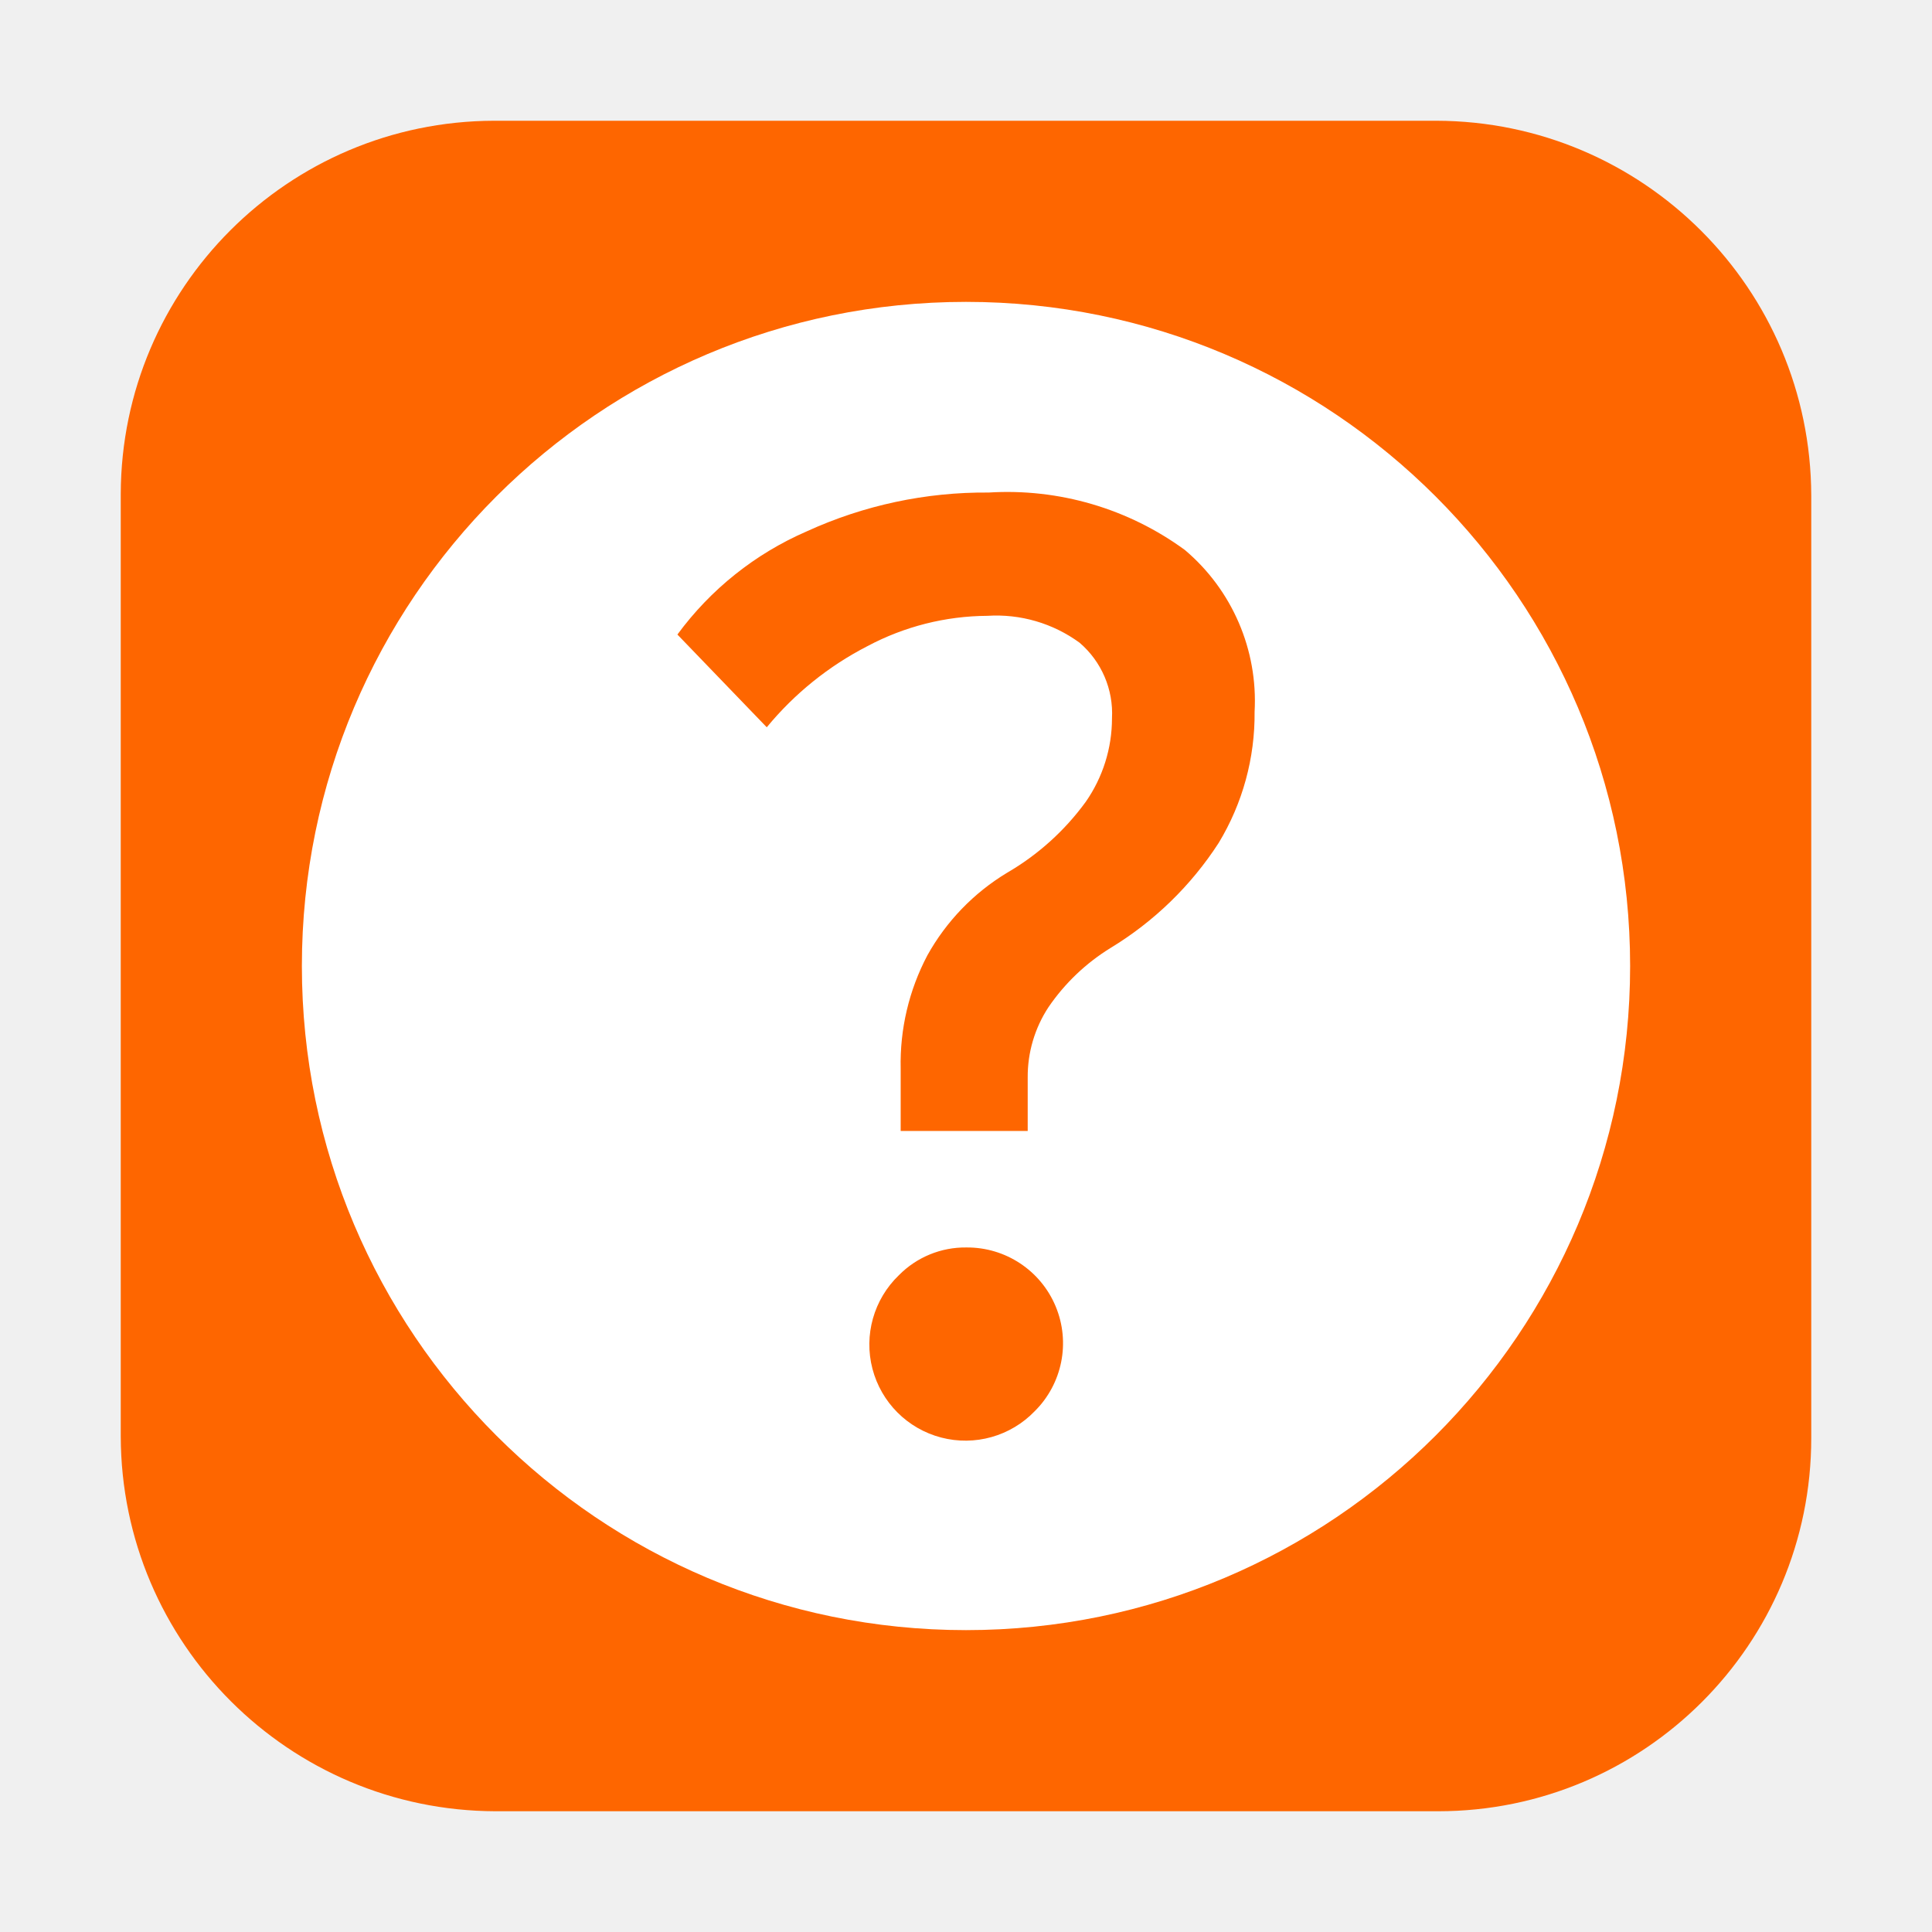
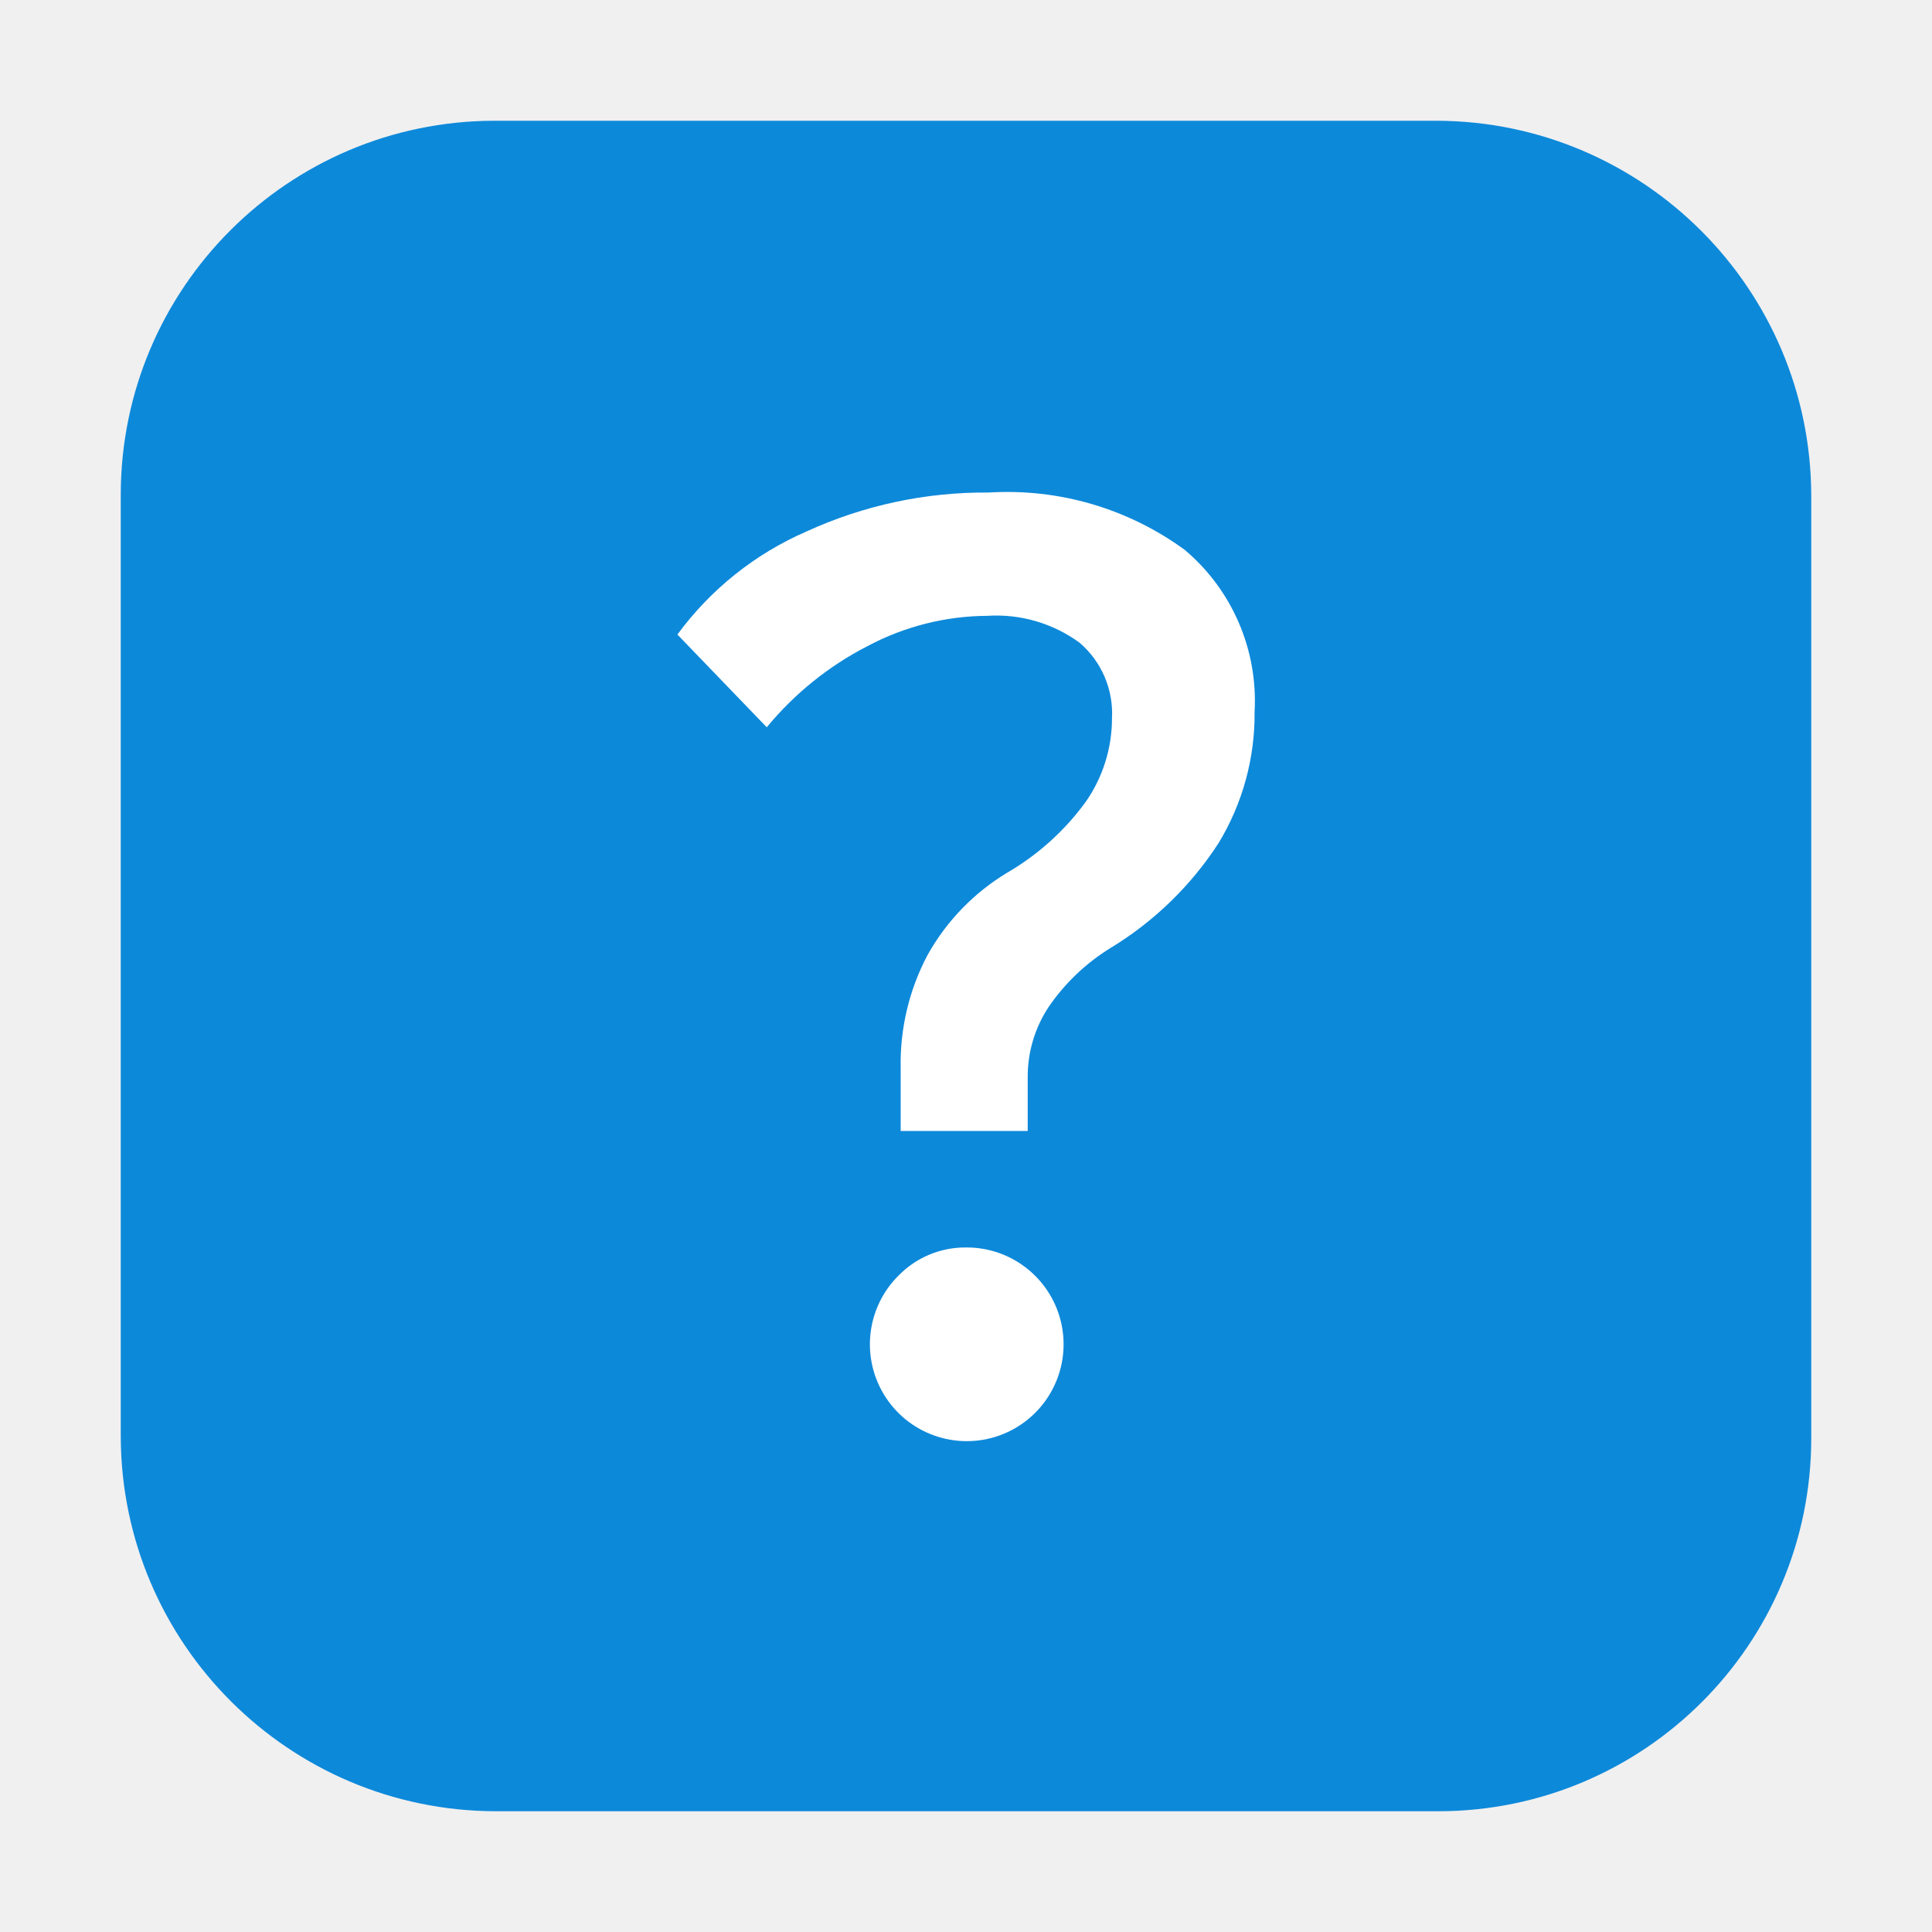
<svg xmlns="http://www.w3.org/2000/svg" height="16px" width="16px" id="svg6" viewBox="0 0 16 16">
  <defs>
-     <style>.cls-1{fill:#fe6600;}.cls-2{fill:#fff;}</style>
+     <style>.cls-1{fill:#0d89da;}.cls-2{fill:#fff;}</style>
  </defs>
  <path id="rect51" class="cls-1" d="M4.09,1h7.806A3.112,3.112,0,0,1,15,4.103V11.91A3.09,3.09,0,0,1,11.91,15H4.103A3.112,3.112,0,0,1,1,11.897V4.09A3.099,3.099,0,0,1,4.09,1Z" />
-   <circle class="cls-2" cx="8" cy="8" r="5.5" />
-   <path class="cls-1" d="M9.813,4.555a2.489,2.489,0,0,0-1.625-.476,3.547,3.547,0,0,0-1.508.322,2.622,2.622,0,0,0-1.07.854l.74.768a2.646,2.646,0,0,1,.834-.672A2.138,2.138,0,0,1,8.177,5.1a1.167,1.167,0,0,1,.764.223.771.771,0,0,1,.268.626,1.209,1.209,0,0,1-.217.691,2.129,2.129,0,0,1-.652.588,1.846,1.846,0,0,0-.66.684,1.917,1.917,0,0,0-.221.938v.516H8.511V8.924a1.048,1.048,0,0,1,.172-.583A1.704,1.704,0,0,1,9.198,7.85a2.789,2.789,0,0,0,.895-.87,2.057,2.057,0,0,0,.297-1.085A1.636,1.636,0,0,0,9.813,4.555Z" />
-   <path class="cls-1" d="M8.005,10.331a.771.771,0,0,0-.561.23.796.796,0,1,0,1.125,1.126.793.793,0,0,0-.564-1.356Z" />
+   <path class="cls-2" d="M9.813,4.555a2.489,2.489,0,0,0-1.625-.476,3.547,3.547,0,0,0-1.508.322,2.623,2.623,0,0,0-1.07.854l.74.768a2.646,2.646,0,0,1,.834-.672A2.137,2.137,0,0,1,8.177,5.1a1.167,1.167,0,0,1,.764.223.771.771,0,0,1,.268.626,1.209,1.209,0,0,1-.217.691,2.128,2.128,0,0,1-.652.588,1.846,1.846,0,0,0-.66.684,1.918,1.918,0,0,0-.221.938v.516H8.511V8.924a1.047,1.047,0,0,1,.172-.583A1.704,1.704,0,0,1,9.198,7.85a2.79,2.79,0,0,0,.895-.87A2.057,2.057,0,0,0,10.39,5.895,1.636,1.636,0,0,0,9.813,4.555Z" />
+   <path class="cls-2" d="M8.005,10.331a.771.771,0,0,0-.561.23.802.802,0,1,0,.561-.23Z" />
</svg>
